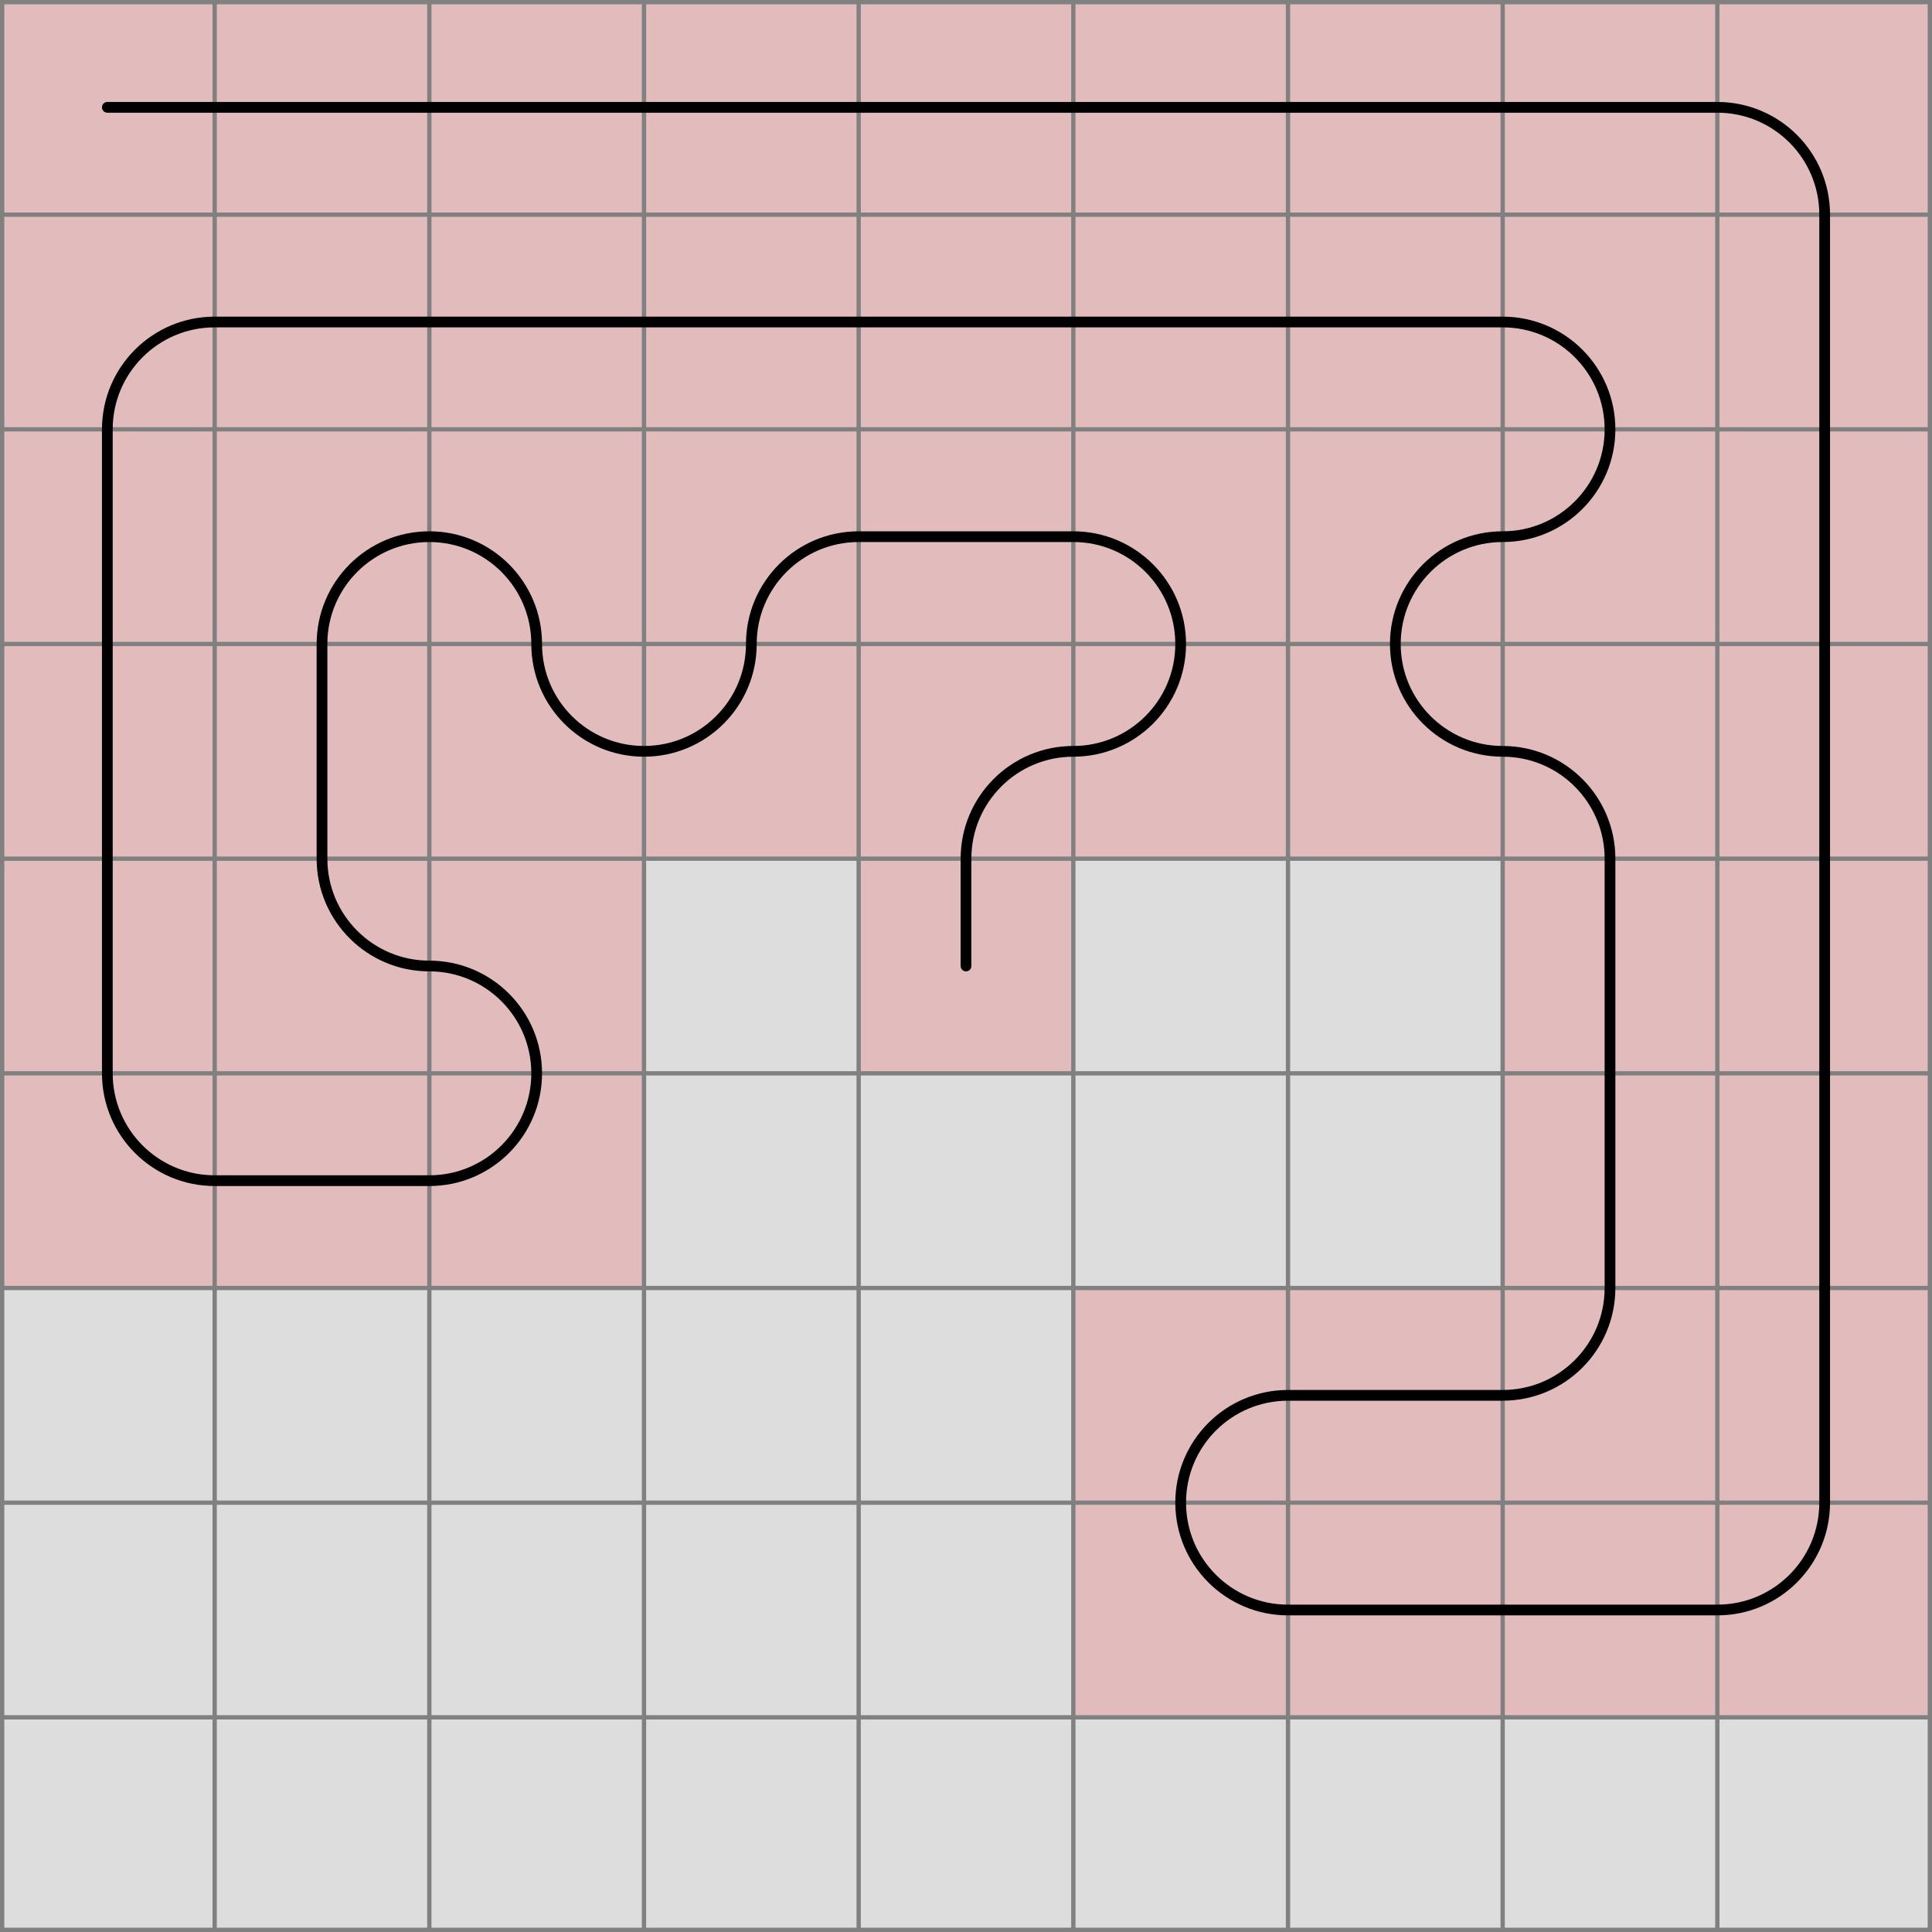
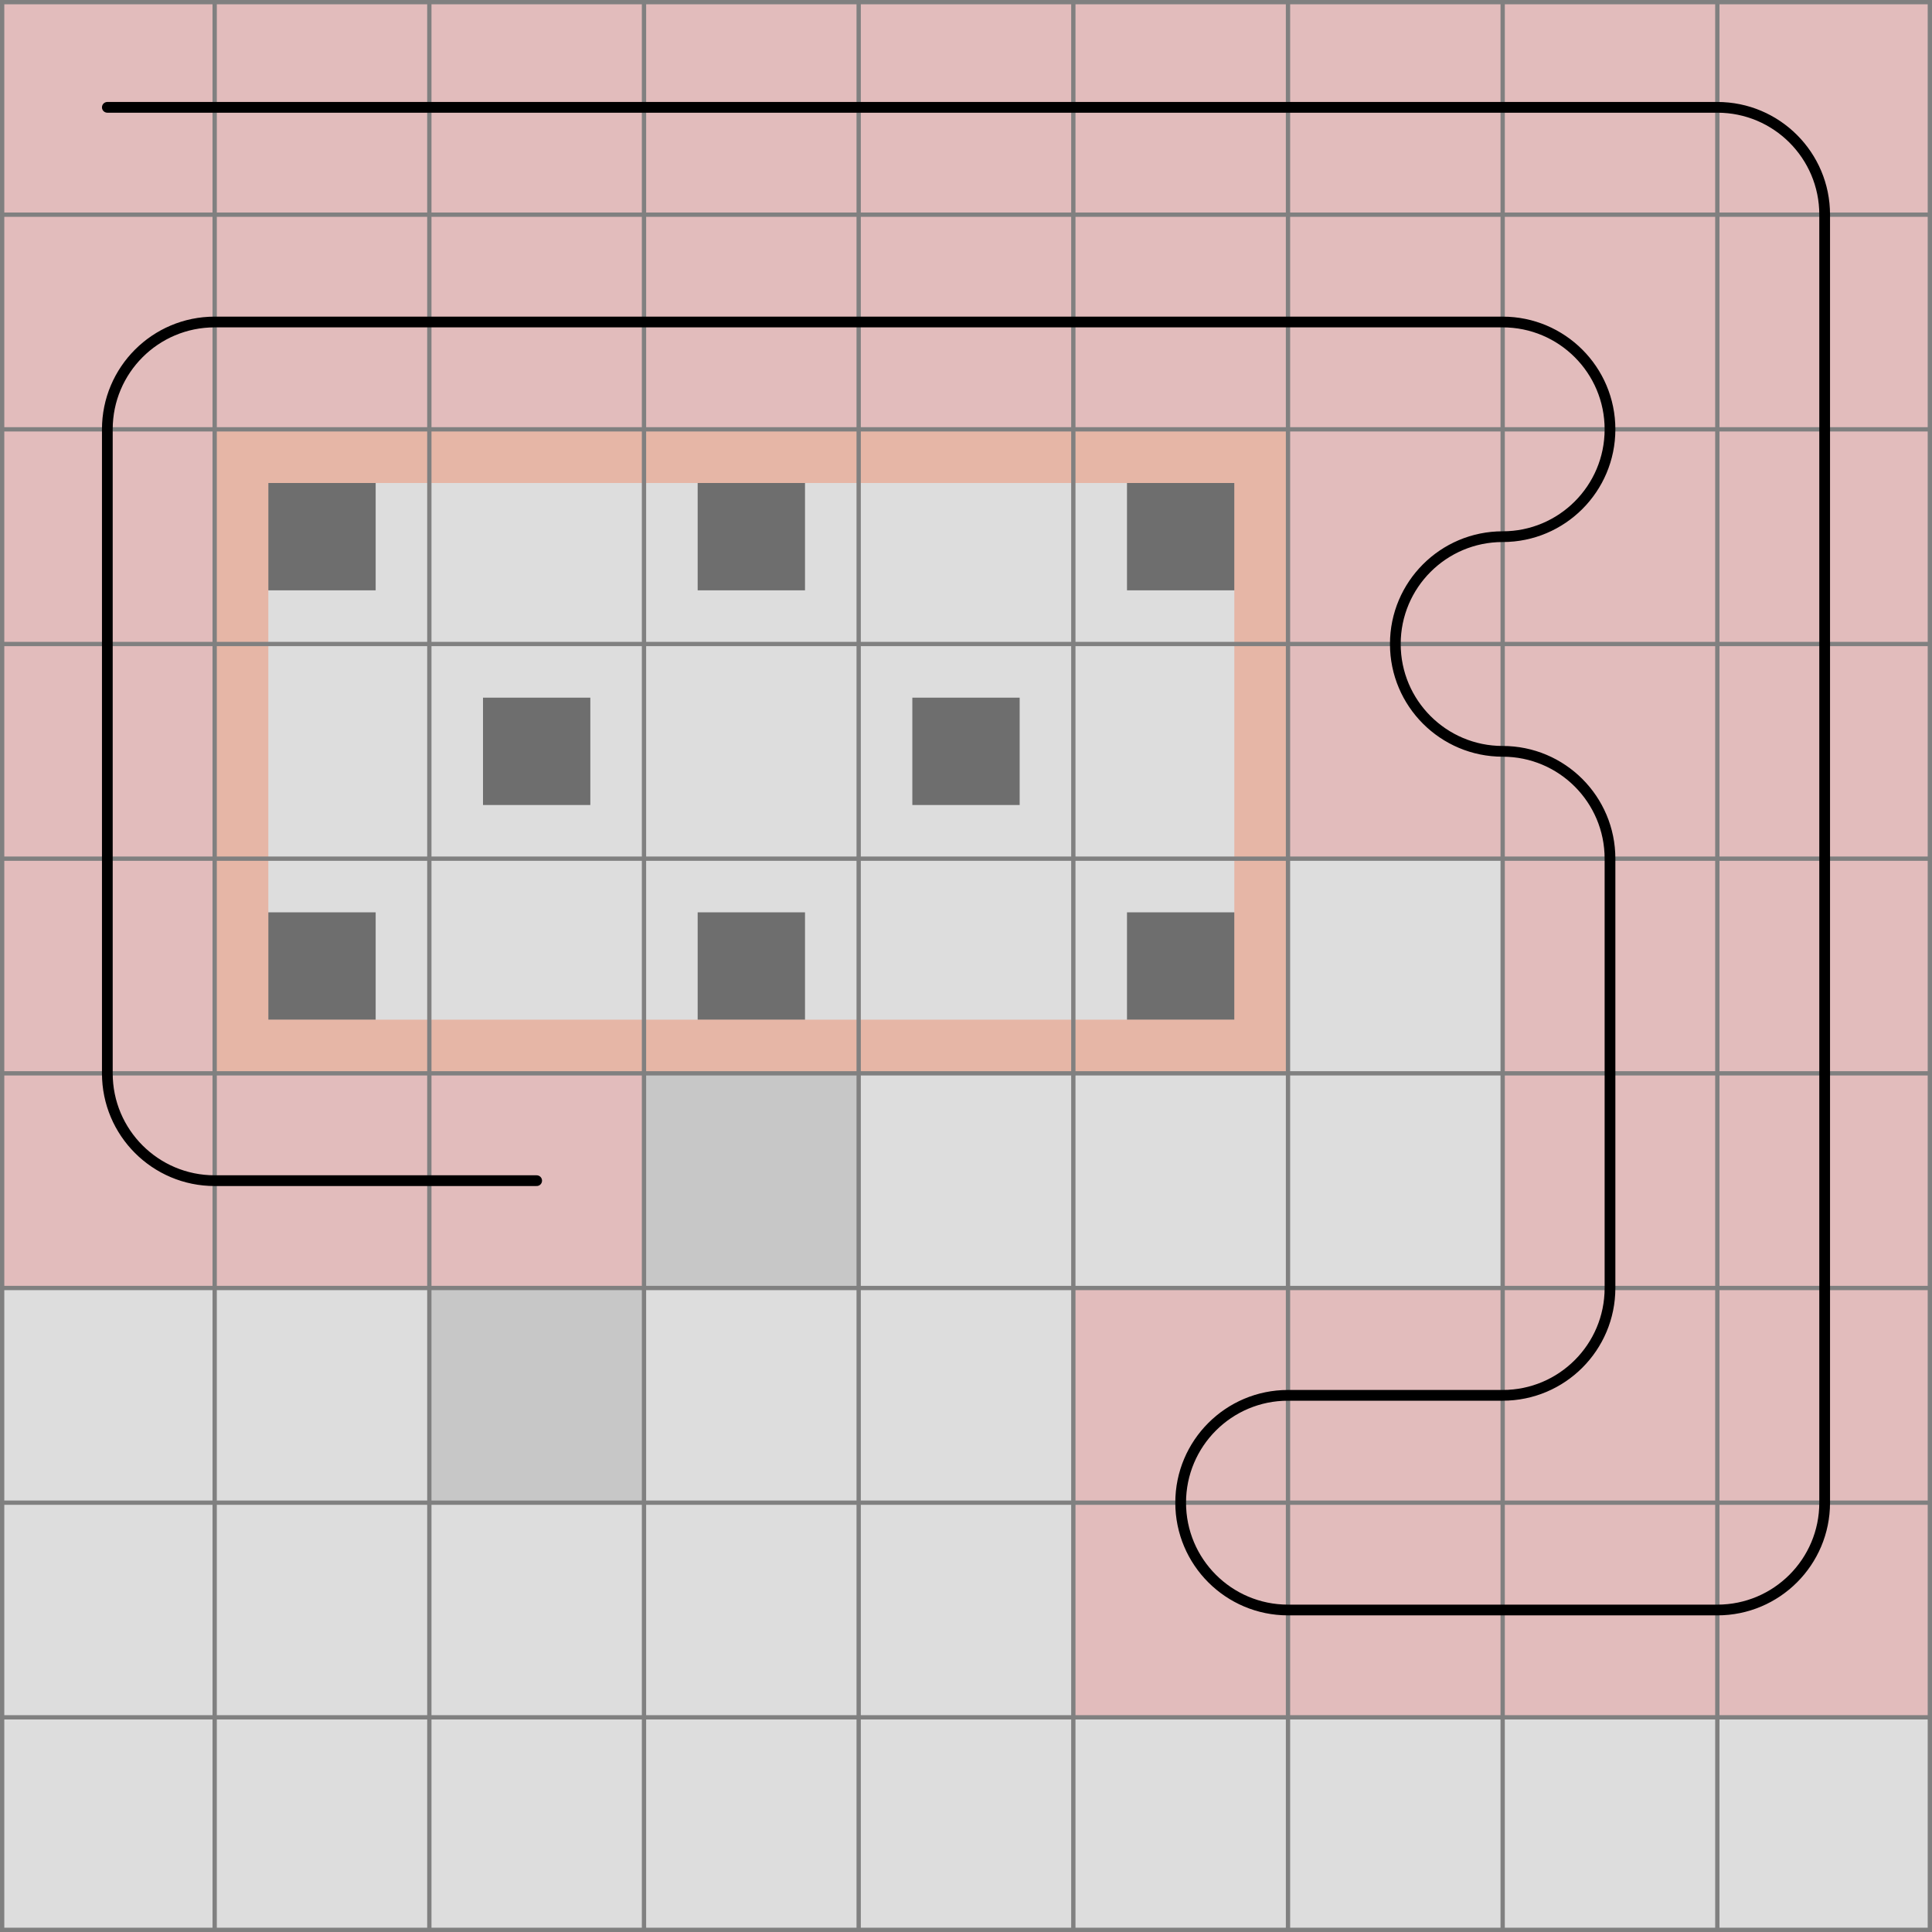
<svg xmlns="http://www.w3.org/2000/svg" viewBox="0 0 9 9">
  <path d="M0,0 h9 v9 h-9 z" fill="#dddddd" />
+   <rect x="1.25" y="4.25" width="0.5" height="0.5" fill="black" fill-opacity="0.5" />
+   <rect x="3.25" y="4.25" width="0.5" height="0.5" fill="black" fill-opacity="0.5" />
+   <rect x="5.25" y="4.25" width="0.5" height="0.5" fill="black" fill-opacity="0.5" />
+   <rect x="2.25" y="3.25" width="0.5" height="0.5" fill="black" fill-opacity="0.5" />
+   <rect x="4.25" y="3.25" width="0.5" height="0.5" fill="black" fill-opacity="0.5" />
+   <rect x="1.25" y="2.25" width="0.5" height="0.5" fill="black" fill-opacity="0.5" />
+   <rect x="3.25" y="2.25" width="0.5" height="0.5" fill="black" fill-opacity="0.5" />
+   <rect x="5.25" y="2.25" width="0.5" height="0.5" fill="black" fill-opacity="0.5" />
  <rect width="1" height="1" x="0" y="0" fill="#e2bcbc" fill-opacity="1" />
  <rect width="1" height="1" x="1" y="0" fill="#e2bcbc" fill-opacity="1" />
  <rect width="1" height="1" x="2" y="0" fill="#e2bcbc" fill-opacity="1" />
  <rect width="1" height="1" x="3" y="0" fill="#e2bcbc" fill-opacity="1" />
  <rect width="1" height="1" x="4" y="0" fill="#e2bcbc" fill-opacity="1" />
  <rect width="1" height="1" x="5" y="0" fill="#e2bcbc" fill-opacity="1" />
  <rect width="1" height="1" x="6" y="0" fill="#e2bcbc" fill-opacity="1" />
  <rect width="1" height="1" x="7" y="0" fill="#e2bcbc" fill-opacity="1" />
  <rect width="1" height="1" x="8" y="0" fill="#e2bcbc" fill-opacity="1" />
  <rect width="1" height="1" x="8" y="1" fill="#e2bcbc" fill-opacity="1" />
  <rect width="1" height="1" x="8" y="2" fill="#e2bcbc" fill-opacity="1" />
  <rect width="1" height="1" x="8" y="3" fill="#e2bcbc" fill-opacity="1" />
  <rect width="1" height="1" x="8" y="4" fill="#e2bcbc" fill-opacity="1" />
  <rect width="1" height="1" x="8" y="5" fill="#e2bcbc" fill-opacity="1" />
  <rect width="1" height="1" x="8" y="6" fill="#e2bcbc" fill-opacity="1" />
  <rect width="1" height="1" x="8" y="7" fill="#e2bcbc" fill-opacity="1" />
  <rect width="1" height="1" x="7" y="7" fill="#e2bcbc" fill-opacity="1" />
  <rect width="1" height="1" x="6" y="7" fill="#e2bcbc" fill-opacity="1" />
  <rect width="1" height="1" x="5" y="7" fill="#e2bcbc" fill-opacity="1" />
  <rect width="1" height="1" x="5" y="6" fill="#e2bcbc" fill-opacity="1" />
  <rect width="1" height="1" x="6" y="6" fill="#e2bcbc" fill-opacity="1" />
  <rect width="1" height="1" x="7" y="6" fill="#e2bcbc" fill-opacity="1" />
  <rect width="1" height="1" x="7" y="5" fill="#e2bcbc" fill-opacity="1" />
  <rect width="1" height="1" x="7" y="4" fill="#e2bcbc" fill-opacity="1" />
  <rect width="1" height="1" x="7" y="3" fill="#e2bcbc" fill-opacity="1" />
  <rect width="1" height="1" x="6" y="3" fill="#e2bcbc" fill-opacity="1" />
  <rect width="1" height="1" x="6" y="2" fill="#e2bcbc" fill-opacity="1" />
  <rect width="1" height="1" x="7" y="2" fill="#e2bcbc" fill-opacity="1" />
  <rect width="1" height="1" x="7" y="1" fill="#e2bcbc" fill-opacity="1" />
  <rect width="1" height="1" x="6" y="1" fill="#e2bcbc" fill-opacity="1" />
  <rect width="1" height="1" x="5" y="1" fill="#e2bcbc" fill-opacity="1" />
  <rect width="1" height="1" x="4" y="1" fill="#e2bcbc" fill-opacity="1" />
  <rect width="1" height="1" x="3" y="1" fill="#e2bcbc" fill-opacity="1" />
  <rect width="1" height="1" x="2" y="1" fill="#e2bcbc" fill-opacity="1" />
  <rect width="1" height="1" x="1" y="1" fill="#e2bcbc" fill-opacity="1" />
  <rect width="1" height="1" x="0" y="1" fill="#e2bcbc" fill-opacity="1" />
  <rect width="1" height="1" x="0" y="2" fill="#e2bcbc" fill-opacity="1" />
  <rect width="1" height="1" x="0" y="3" fill="#e2bcbc" fill-opacity="1" />
  <rect width="1" height="1" x="0" y="4" fill="#e2bcbc" fill-opacity="1" />
  <rect width="1" height="1" x="0" y="5" fill="#e2bcbc" fill-opacity="1" />
  <rect width="1" height="1" x="1" y="5" fill="#e2bcbc" fill-opacity="1" />
  <rect width="1" height="1" x="2" y="5" fill="#e2bcbc" fill-opacity="1" />
-   <rect width="1" height="1" x="2" y="4" fill="#e2bcbc" fill-opacity="1" />
-   <rect width="1" height="1" x="1" y="4" fill="#e2bcbc" fill-opacity="1" />
-   <rect width="1" height="1" x="1" y="3" fill="#e2bcbc" fill-opacity="1" />
-   <rect width="1" height="1" x="1" y="2" fill="#e2bcbc" fill-opacity="1" />
-   <rect width="1" height="1" x="2" y="2" fill="#e2bcbc" fill-opacity="1" />
-   <rect width="1" height="1" x="2" y="3" fill="#e2bcbc" fill-opacity="1" />
-   <rect width="1" height="1" x="3" y="3" fill="#e2bcbc" fill-opacity="1" />
-   <rect width="1" height="1" x="3" y="2" fill="#e2bcbc" fill-opacity="1" />
-   <rect width="1" height="1" x="4" y="2" fill="#e2bcbc" fill-opacity="1" />
-   <rect width="1" height="1" x="5" y="2" fill="#e2bcbc" fill-opacity="1" />
-   <rect width="1" height="1" x="5" y="3" fill="#e2bcbc" fill-opacity="1" />
-   <rect width="1" height="1" x="4" y="3" fill="#e2bcbc" fill-opacity="1" />
-   <rect width="1" height="1" x="4" y="4" fill="#e2bcbc" fill-opacity="1" />
+   <rect width="1" height="1" x="3" y="5" fill="#000000" fill-opacity="0.1" />
+   <rect width="1" height="1" x="2" y="6" fill="#000000" fill-opacity="0.1" />
+   <rect width="1" height="0.25" x="4" y="4.75" fill="#FF4000" fill-opacity="0.25" />
+   <rect width="1" height="0.25" x="3" y="4.75" fill="#FF4000" fill-opacity="0.25" />
+   <rect width="1" height="0.25" x="2" y="4.75" fill="#FF4000" fill-opacity="0.25" />
+   <path d="M 1 5 v -1 h 0.25 v 0.75 h 0.75 v 0.25 z" fill="#FF4000" fill-opacity="0.25" />
+   <rect width="0.25" height="1" x="1" y="3" fill="#FF4000" fill-opacity="0.25" />
+   <path d="M 1 2 h 1 v 0.25 h -0.75 v 0.75 h -0.25 z" fill="#FF4000" fill-opacity="0.25" />
+   <rect width="1" height="0.25" x="2" y="2" fill="#FF4000" fill-opacity="0.25" />
+   <rect width="1" height="0.25" x="3" y="2" fill="#FF4000" fill-opacity="0.25" />
+   <rect width="1" height="0.25" x="4" y="2" fill="#FF4000" fill-opacity="0.25" />
+   <path d="M 6 2 v 1 h -0.25 v -0.75 h -0.75 v -0.25 z" fill="#FF4000" fill-opacity="0.25" />
+   <rect width="0.25" height="1" x="5.75" y="3" fill="#FF4000" fill-opacity="0.25" />
+   <path d="M 6 5 h -1 v -0.25 h 0.75 v -0.75 h 0.25 z" fill="#FF4000" fill-opacity="0.25" />
  <path fill="transparent" stroke="gray" stroke-width="0.02" d="M 0.01 0 v 9" />
  <path fill="transparent" stroke="gray" stroke-width="0.02" d="M 0 0.01 h 9" />
  <path fill="transparent" stroke="gray" stroke-width="0.02" d="M 1 0 v 9" />
  <path fill="transparent" stroke="gray" stroke-width="0.02" d="M 0 1 h 9" />
  <path fill="transparent" stroke="gray" stroke-width="0.02" d="M 2 0 v 9" />
  <path fill="transparent" stroke="gray" stroke-width="0.02" d="M 0 2 h 9" />
  <path fill="transparent" stroke="gray" stroke-width="0.02" d="M 3 0 v 9" />
  <path fill="transparent" stroke="gray" stroke-width="0.02" d="M 0 3 h 9" />
  <path fill="transparent" stroke="gray" stroke-width="0.02" d="M 4 0 v 9" />
  <path fill="transparent" stroke="gray" stroke-width="0.02" d="M 0 4 h 9" />
  <path fill="transparent" stroke="gray" stroke-width="0.02" d="M 5 0 v 9" />
  <path fill="transparent" stroke="gray" stroke-width="0.02" d="M 0 5 h 9" />
  <path fill="transparent" stroke="gray" stroke-width="0.02" d="M 6 0 v 9" />
  <path fill="transparent" stroke="gray" stroke-width="0.02" d="M 0 6 h 9" />
  <path fill="transparent" stroke="gray" stroke-width="0.02" d="M 7 0 v 9" />
  <path fill="transparent" stroke="gray" stroke-width="0.02" d="M 0 7 h 9" />
  <path fill="transparent" stroke="gray" stroke-width="0.02" d="M 8 0 v 9" />
  <path fill="transparent" stroke="gray" stroke-width="0.02" d="M 0 8 h 9" />
  <path fill="transparent" stroke="gray" stroke-width="0.02" d="M 8.99 0 v 9" />
  <path fill="transparent" stroke="gray" stroke-width="0.02" d="M 0 8.99 h 9" />
-   <path d="M 0.5 0.5 L 1 0.5 L 2 0.5 L 3 0.5 L 4 0.5 L 5 0.5 L 6 0.5 L 7 0.5 L 8 0.5 A 0.5 0.5 0 0 1 8.5 1 L 8.5 2 L 8.5 3 L 8.5 4 L 8.5 5 L 8.5 6 L 8.5 7 A 0.5 0.5 0 0 1 8 7.5 L 7 7.5 L 6 7.5 A 0.5 0.5 0 0 1 5.5 7 A 0.5 0.5 0 0 1 6 6.5 L 7 6.5 A 0.5 0.5 0 0 0 7.5 6 L 7.5 5 L 7.5 4 A 0.5 0.5 0 0 0 7 3.5 A 0.5 0.5 0 0 1 6.5 3 A 0.5 0.5 0 0 1 7 2.5 A 0.5 0.5 0 0 0 7.5 2 A 0.5 0.5 0 0 0 7 1.5 L 6 1.5 L 5 1.5 L 4 1.5 L 3 1.5 L 2 1.5 L 1 1.5 A 0.5 0.5 0 0 0 0.5 2 L 0.5 3 L 0.5 4 L 0.5 5 A 0.5 0.5 0 0 0 1 5.5 L 2 5.5 A 0.5 0.5 0 0 0 2.5 5 A 0.5 0.5 0 0 0 2 4.5 A 0.5 0.5 0 0 1 1.5 4 L 1.5 3 A 0.5 0.5 0 0 1 2 2.5 A 0.5 0.5 0 0 1 2.5 3 A 0.5 0.5 0 0 0 3 3.5 A 0.5 0.5 0 0 0 3.5 3 A 0.5 0.5 0 0 1 4 2.5 L 5 2.5 A 0.5 0.5 0 0 1 5.5 3 A 0.5 0.5 0 0 1 5 3.5 A 0.5 0.5 0 0 0 4.5 4 L 4.5 4.5" fill="white" fill-opacity="0" stroke="black" stroke-width="0.05" stroke-linecap="round" />
+   <path d="M 0.5 0.5 L 1 0.5 L 2 0.5 L 3 0.5 L 4 0.5 L 5 0.5 L 6 0.5 L 7 0.5 L 8 0.5 A 0.5 0.5 0 0 1 8.5 1 L 8.5 2 L 8.5 3 L 8.5 4 L 8.5 5 L 8.5 6 L 8.5 7 A 0.5 0.5 0 0 1 8 7.5 L 7 7.5 L 6 7.5 A 0.5 0.5 0 0 1 5.5 7 A 0.5 0.5 0 0 1 6 6.5 L 7 6.5 A 0.5 0.5 0 0 0 7.5 6 L 7.5 5 L 7.5 4 A 0.5 0.5 0 0 0 7 3.5 A 0.5 0.5 0 0 1 6.5 3 A 0.5 0.5 0 0 1 7 2.5 A 0.5 0.5 0 0 0 7.5 2 A 0.5 0.5 0 0 0 7 1.5 L 6 1.5 L 5 1.5 L 4 1.5 L 3 1.5 L 2 1.5 L 1 1.5 A 0.5 0.5 0 0 0 0.5 2 L 0.5 3 L 0.5 4 L 0.5 5 A 0.5 0.5 0 0 0 1 5.5 L 2 5.5 L 2.5 5.5" fill="white" fill-opacity="0" stroke="black" stroke-width="0.05" stroke-linecap="round" />
</svg>
